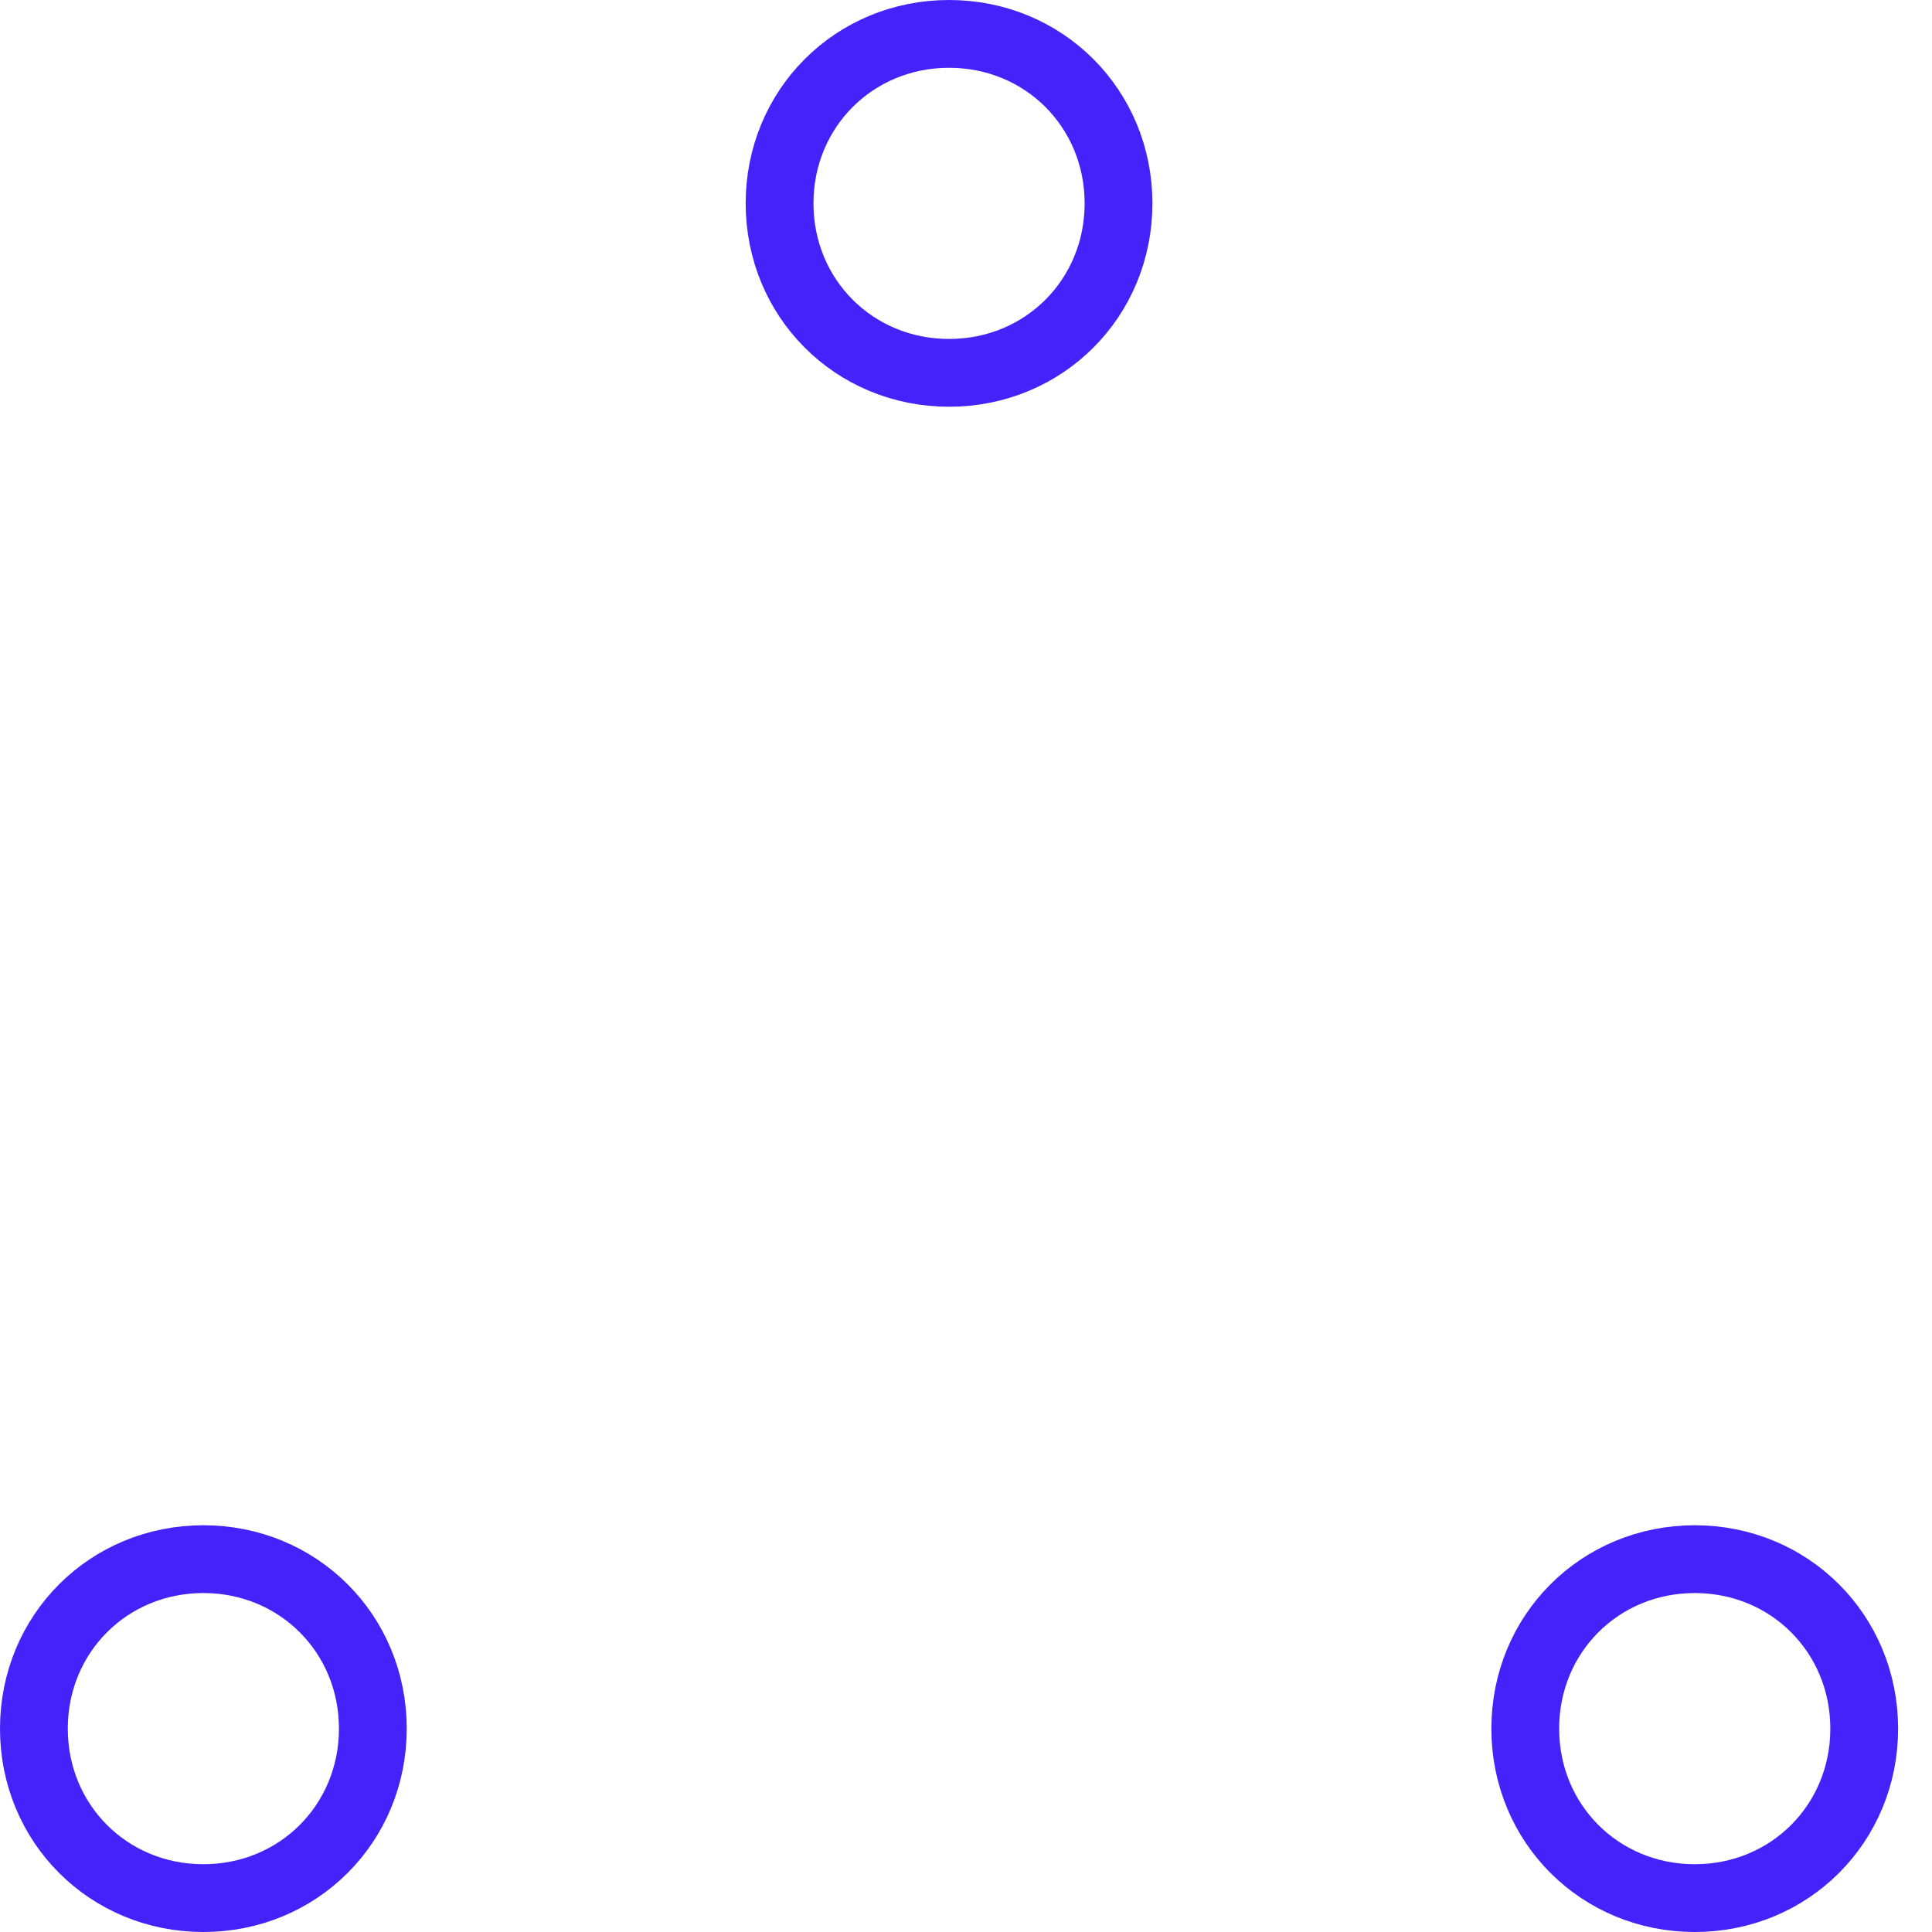
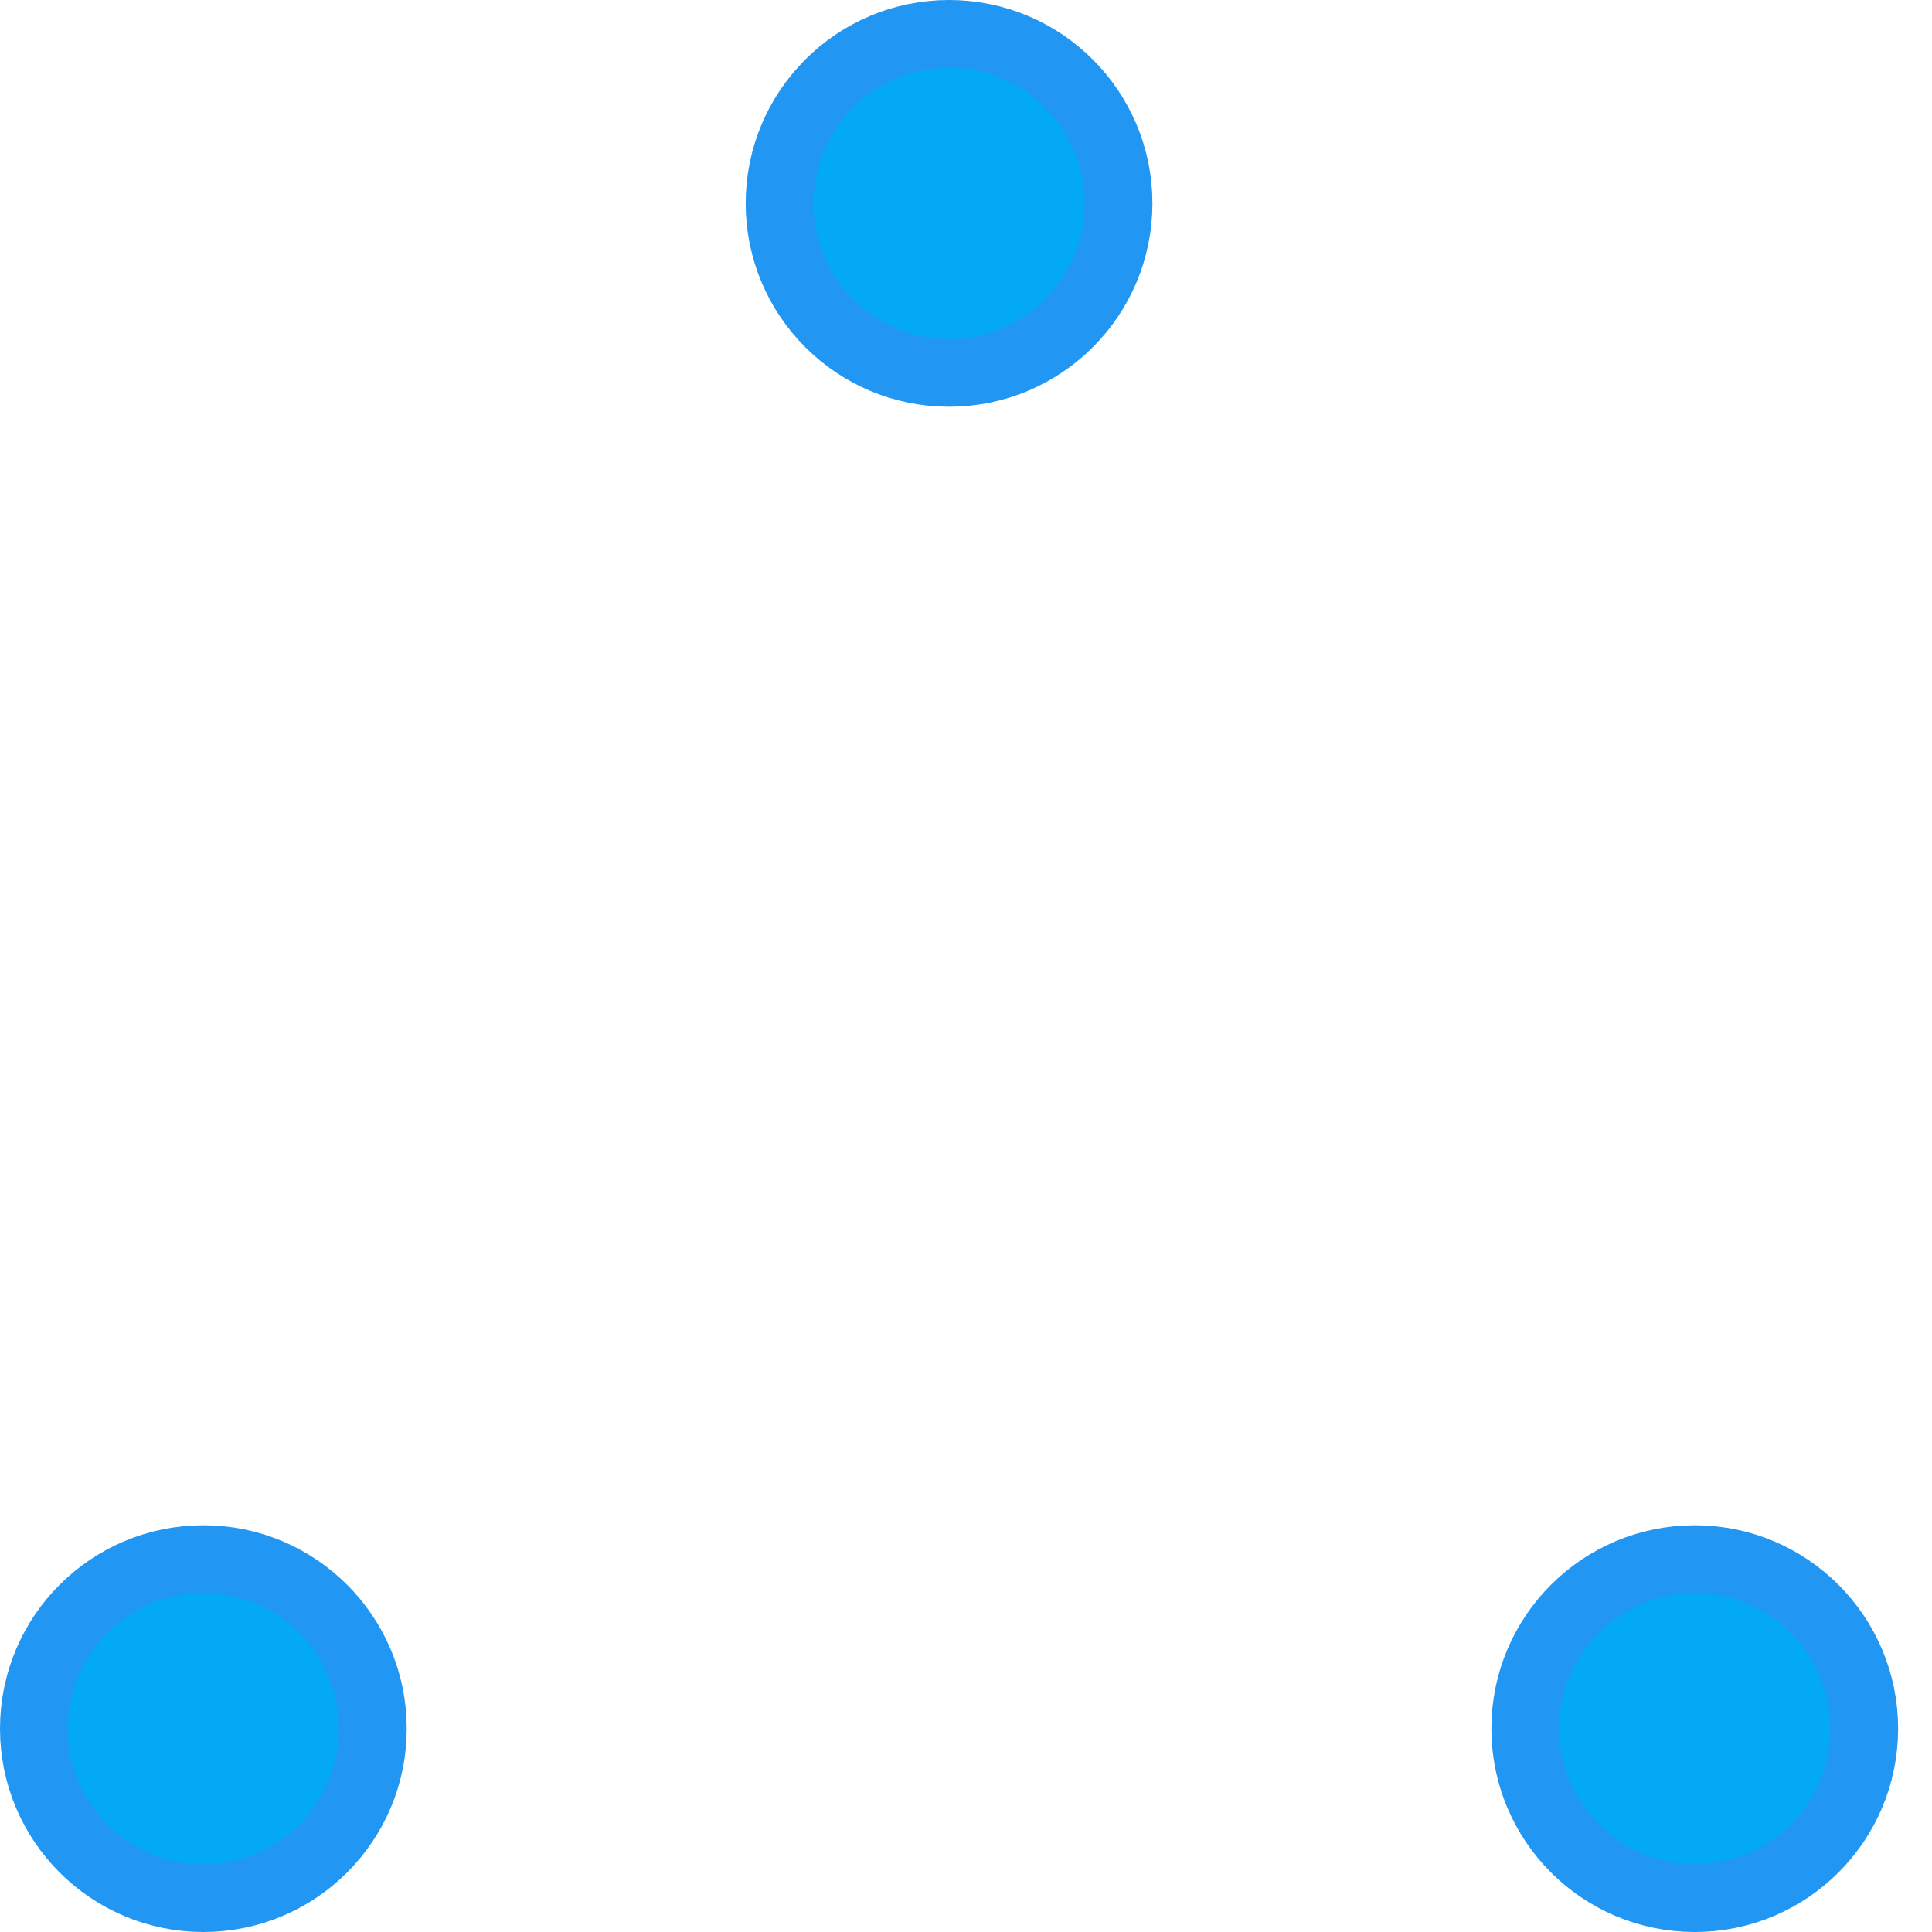
- <svg xmlns="http://www.w3.org/2000/svg" version="1.2" viewBox="0 0 57 57" width="57" height="57">
-   <style>
- 		.s0 { fill: none;stroke: #d38bfc;stroke-width: 2 } 
- 	</style>
-   <filter id="f0">
-     <feFlood flood-color="#4521f9" flood-opacity="1" />
-     <feBlend mode="normal" in2="SourceGraphic" />
-     <feComposite in2="SourceAlpha" operator="in" />
-   </filter>
-   <g id="Layer" filter="url(#f0)">
-     <g id="Layer">
-       <path id="Layer" class="s0" d="m6 56c-2.8 0-5-2.2-5-5 0-2.8 2.2-5 5-5 2.8 0 5 2.2 5 5 0 2.8-2.2 5-5 5z" />
-       <path id="Layer" class="s0" d="m28 11c-2.8 0-5-2.2-5-5 0-2.8 2.2-5 5-5 2.8 0 5 2.2 5 5 0 2.8-2.2 5-5 5z" />
-       <path id="Layer" class="s0" d="m50 56c-2.8 0-5-2.2-5-5 0-2.8 2.2-5 5-5 2.8 0 5 2.2 5 5 0 2.8-2.2 5-5 5z" />
+ <svg xmlns="http://www.w3.org/2000/svg" width="80" height="80" viewBox="0 0 57 57" stroke="#2196f3">
+   <g fill="none" fill-rule="evenodd">
+     <g transform="translate(1 1)" stroke-width="2">
+       <circle cx="5" cy="50" r="5" fill="#03a9f4">
+         <animate attributeName="cy" begin="0s" dur="2.2s" values="50;5;50;50" calcMode="linear" repeatCount="indefinite" fill="#03a9f4" />
+         <animate attributeName="cx" begin="0s" dur="2.2s" values="5;27;49;5" calcMode="linear" repeatCount="indefinite" fill="#03a9f4" />
+       </circle>
+       <circle cx="27" cy="5" r="5" fill="#03a9f4">
+         <animate attributeName="cy" begin="0s" dur="2.2s" from="5" to="5" values="5;50;50;5" calcMode="linear" repeatCount="indefinite" fill="#03a9f4" />
+         <animate attributeName="cx" begin="0s" dur="2.2s" from="27" to="27" values="27;49;5;27" calcMode="linear" repeatCount="indefinite" fill="#03a9f4" />
+       </circle>
+       <circle cx="49" cy="50" r="5" fill="#03a9f4">
+         <animate attributeName="cy" begin="0s" dur="2.2s" values="50;50;5;50" calcMode="linear" repeatCount="indefinite" fill="#03a9f4" />
+         <animate attributeName="cx" from="49" to="49" begin="0s" dur="2.2s" values="49;5;27;49" calcMode="linear" repeatCount="indefinite" fill="#03a9f4" />
+       </circle>
    </g>
  </g>
</svg>
